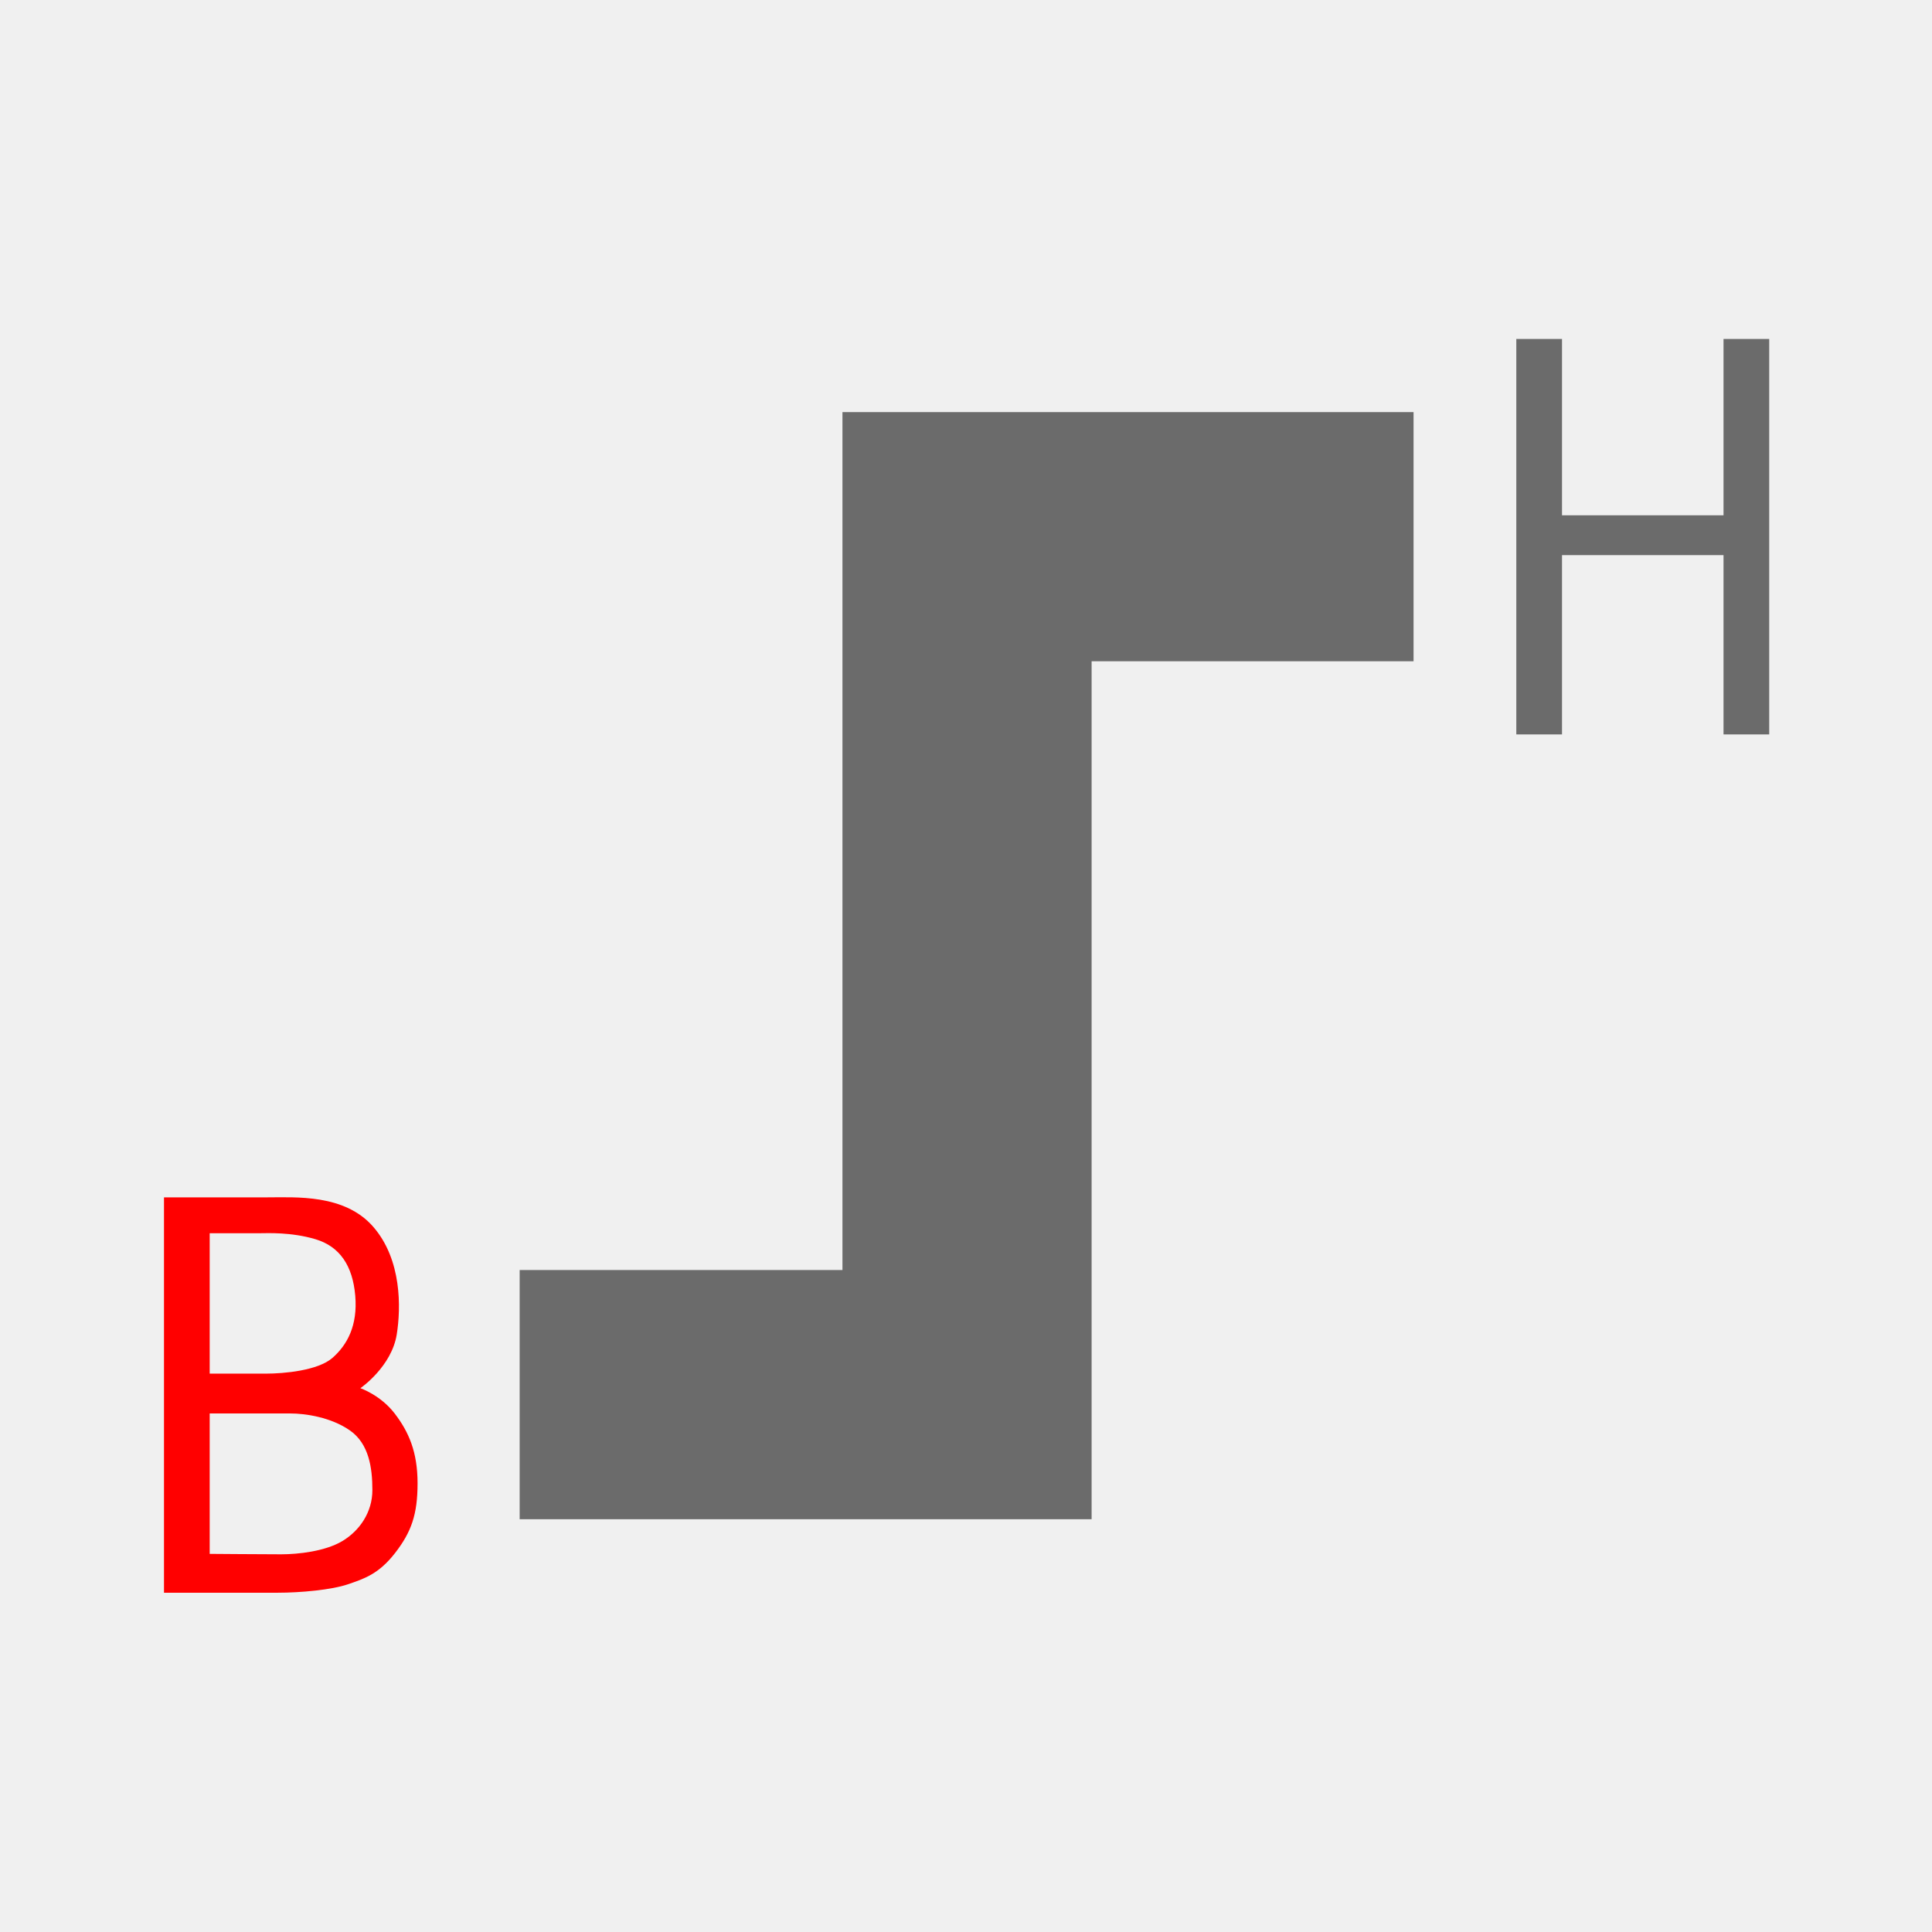
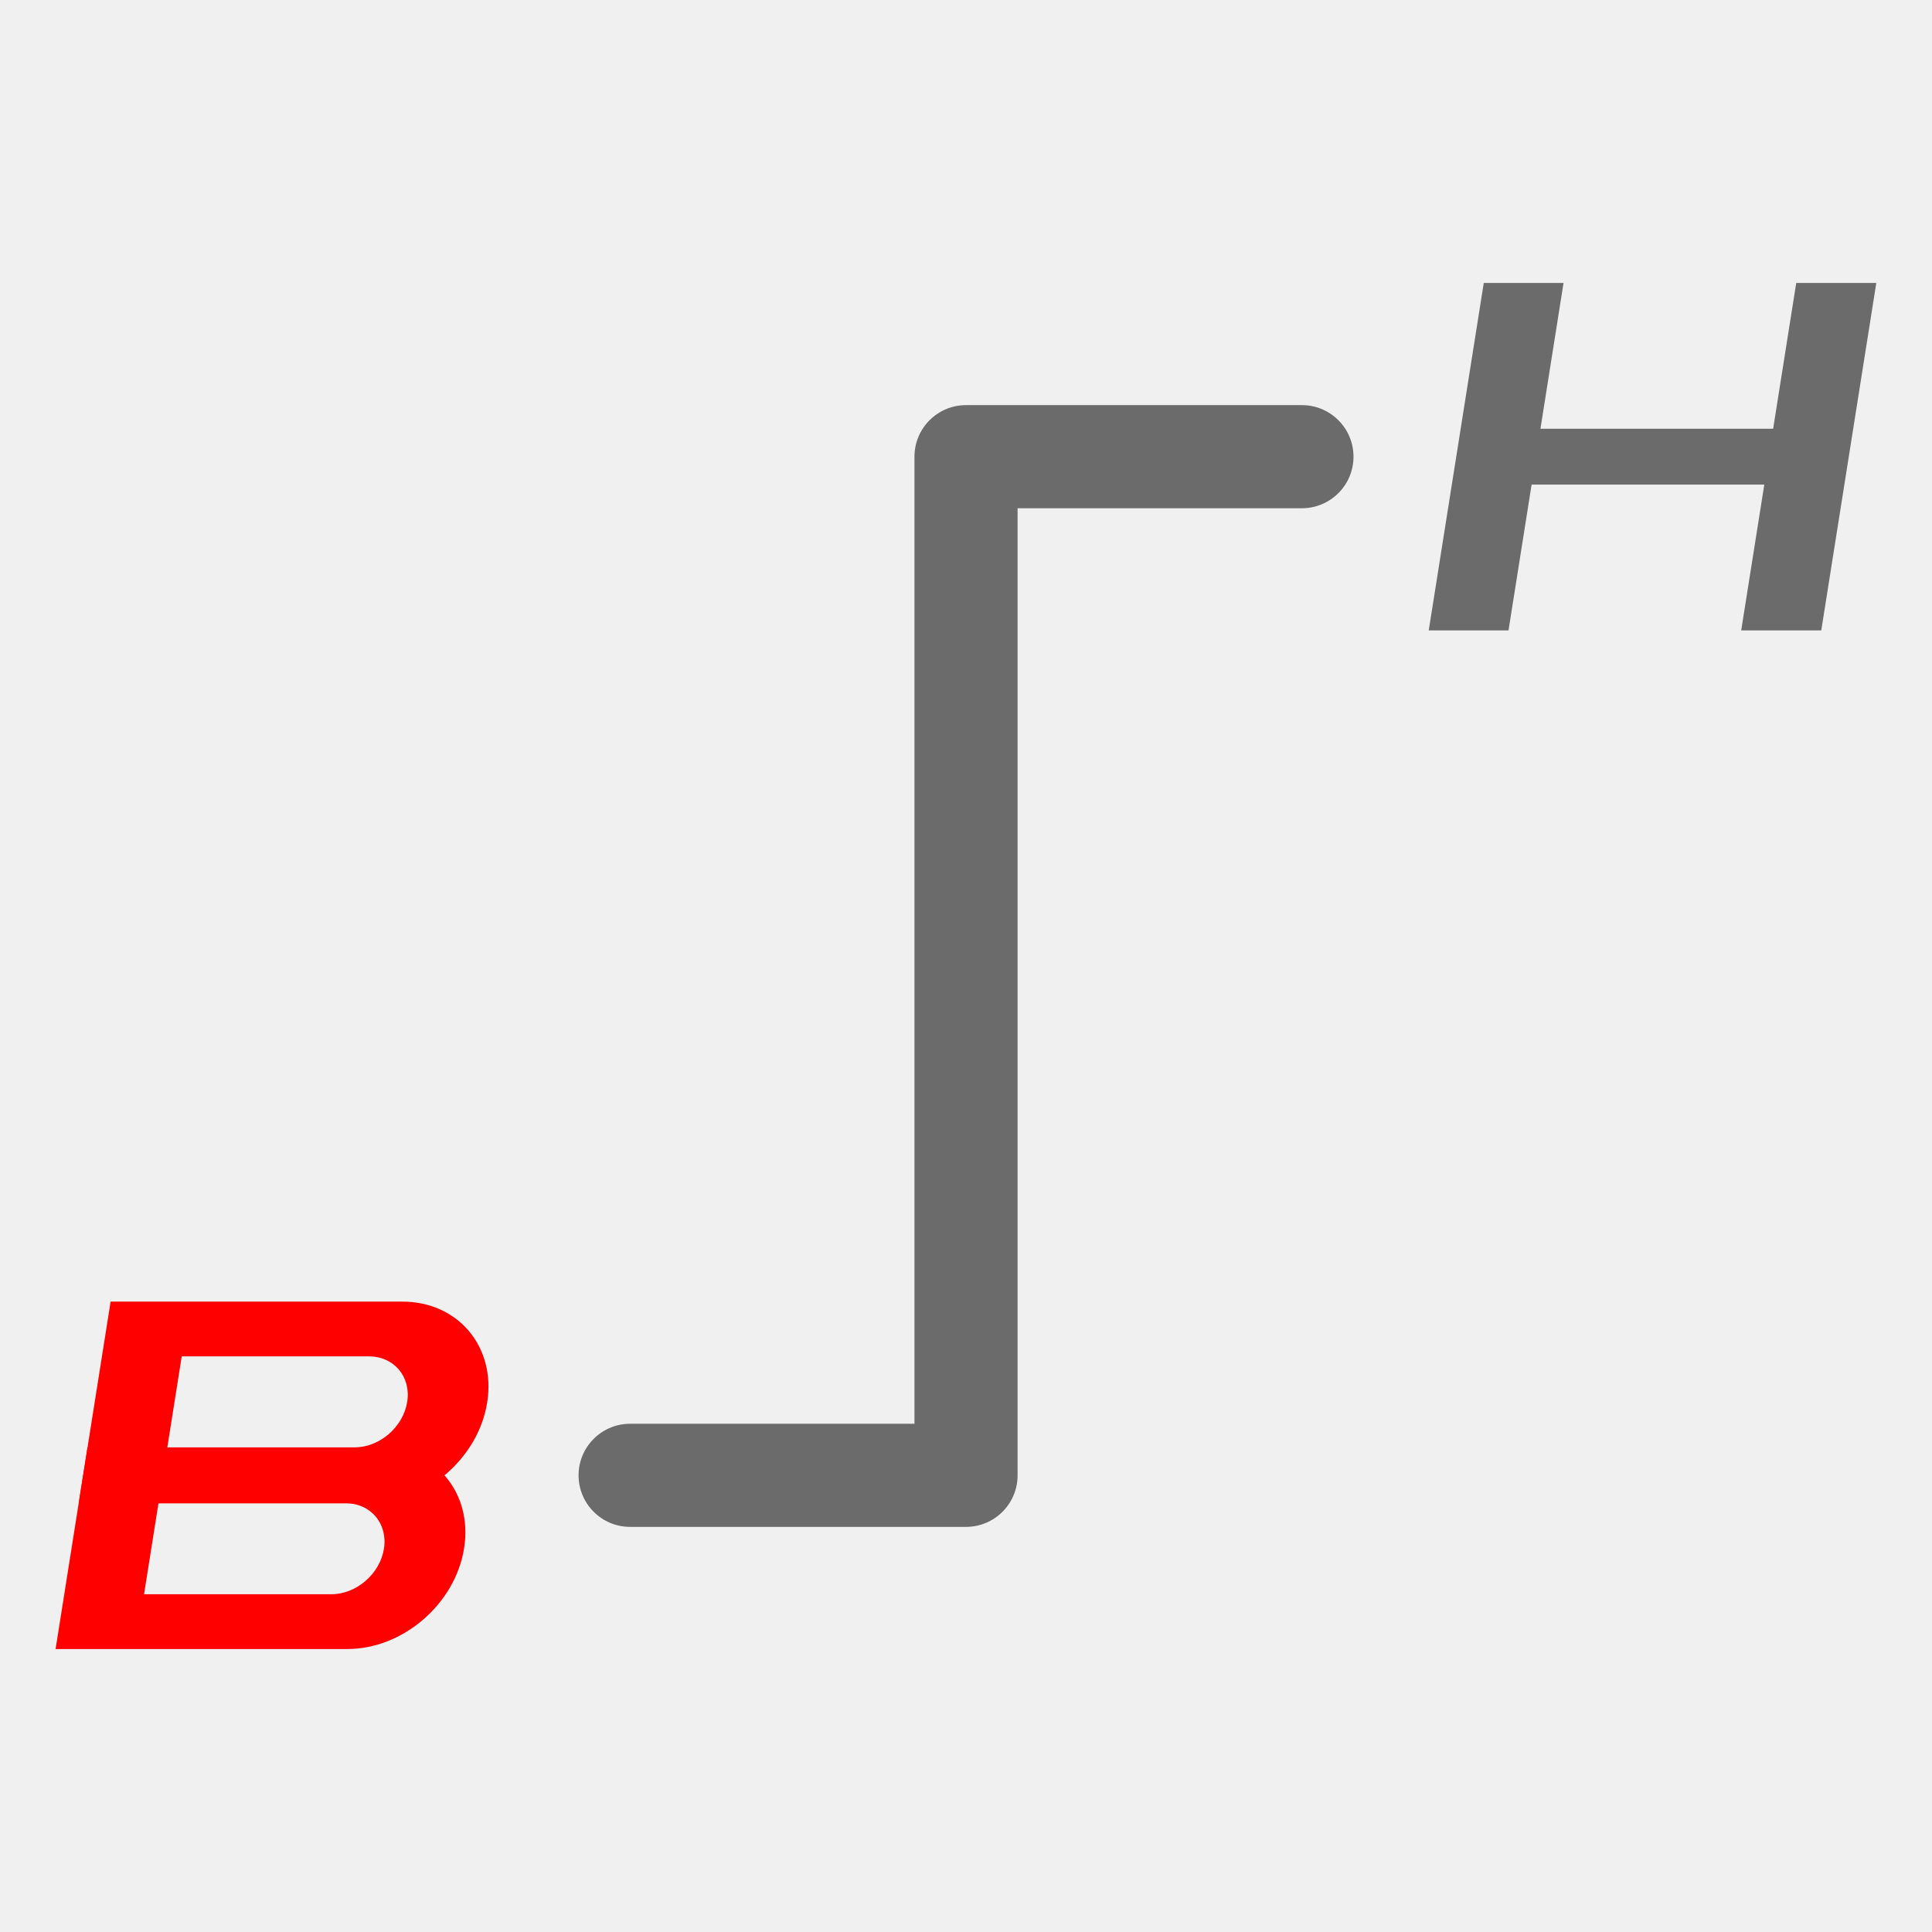
- <svg xmlns="http://www.w3.org/2000/svg" width="1600" height="1600" version="1.1" id="svg3724">
-   <defs id="defs3728" />
-   <mask id="_1">
-     <g id="g3718">
-       <path d="M 0,0 1600,0 1600,1600 0,1600 0,0 Z" style="stroke:none; fill:white" id="path3714" />
-       <path d="M 173.659,1137.588 C 173.659,1137.588 205.214,1137.588 220.105,1137.588 C 234.996,1137.588 263.36,1135.106 275.415,1124.47 C 287.469,1113.834 296.333,1097.879 294.206,1073.061 C 292.078,1048.242 281.442,1032.287 261.233,1026.26 C 241.024,1020.233 221.169,1021.297 215.85,1021.297 C 210.532,1021.297 173.659,1021.297 173.659,1021.297 C 173.659,1021.297 173.659,1137.588 173.659,1137.588 Z M 173.659,1286.853 C 173.659,1286.853 218.687,1287.207 232.869,1287.207 C 247.051,1287.207 269.387,1284.726 283.569,1276.216 C 297.751,1267.707 308.387,1252.462 308.387,1234.025 C 308.387,1215.589 305.551,1195.734 289.951,1184.743 C 274.351,1173.752 253.078,1170.561 240.314,1170.561 C 227.551,1170.561 173.659,1170.561 173.659,1170.561 C 173.659,1170.561 173.659,1286.853 173.659,1286.853 Z" style="stroke:none; fill:black" fill-rule="nonzero" id="path3716" />
+ <svg xmlns="http://www.w3.org/2000/svg" width="1000" height="1000" version="1.1" id="svg905">
+   <defs id="defs909" />
+   <g id="Group 1 copy 2">
+     <mask id="_1">
+       <g id="g883">
+         <path d="M 0,0 1000,0 1000,1000 0,1000 0,0 Z" style="stroke:none; fill:white" id="path879" />
+         <path d="M 500,915 C 270.802,915 85,729.198 85,500 C 85,270.802 270.802,85 500,85 C 729.198,85 915,270.802 915,500 C 915,729.198 729.198,915 500,915 Z" style="stroke:none; fill:black" fill-rule="nonzero" id="path881" />
+       </g>
+     </mask>
+     <mask id="_2">
+       <g id="g892">
+         <path d="M 0,0 1000,0 1000,1000 0,1000 0,0 Z" style="stroke:none; fill:white" id="path888" />
+         <path d="M 304.291,654.062 C 312.333,654.062 319.886,647.543 321.159,639.5 C 322.433,631.457 316.946,624.937 308.903,624.937 C 308.903,624.937 248.997,624.937 248.997,624.937 C 248.997,624.937 244.384,654.062 244.384,654.062 C 244.384,654.062 304.291,654.062 304.291,654.062 Z" style="stroke:none; fill:black" fill-rule="nonzero" id="path890" />
+       </g>
+     </mask>
+     <mask id="_3">
+       <g id="g900">
+         <path d="M 0,0 1000,0 1000,1000 0,1000 0,0 Z" style="stroke:none; fill:white" id="path896" />
+         <path d="M 301.459,671.937 C 309.502,671.937 314.989,678.457 313.715,686.5 C 312.442,694.543 304.889,701.062 296.846,701.062 C 296.846,701.062 236.94,701.062 236.94,701.062 C 236.94,701.062 241.553,671.937 241.553,671.937 C 241.553,671.937 301.459,671.937 301.459,671.937 Z" style="stroke:none; fill:black" fill-rule="nonzero" id="path898" />
+       </g>
+     </mask>
+     <g id="g2036" transform="matrix(1.617324,0,0,1.617324,-308.6466,-308.6621)">
+       <path id="Shape 4 copy 8" style="fill:#6b6b6b;fill-rule:nonzero;stroke:none" d="m 483.5,337 c 0,-9.113 7.387,-16.5 16.5,-16.5 9.113,0 98.387,0 107.5,0 9.113,0 16.5,7.387 16.5,16.5 0,9.113 -7.387,16.5 -16.5,16.5 -9.113,0 -91,0 -91,0 0,0 0,300.387 0,309.5 0,9.113 -7.387,16.5 -16.5,16.5 -9.113,0 -98.387,0 -107.5,0 -9.113,0 -16.5,-7.387 -16.5,-16.5 0,-9.113 7.387,-16.5 16.5,-16.5 9.113,0 91,0 91,0 0,0 0,-300.387 0,-309.5 z" />
+       <path id="Shape 8" style="fill:#6b6b6b;fill-rule:nonzero;stroke:none" d="m 648.082,392.594 c 0,0 17.61,-111.188 17.61,-111.188 0,0 25.531,0 25.531,0 0,0 -7.39,46.656 -7.39,46.656 0,0 74.469,0 74.469,0 0,0 7.39,-46.656 7.39,-46.656 0,0 25.625,0 25.625,0 0,0 -17.61,111.188 -17.61,111.188 0,0 -25.625,0 -25.625,0 0,0 7.39,-46.656 7.39,-46.656 0,0 -74.469,0 -74.469,0 0,0 -7.39,46.656 -7.39,46.656 0,0 -25.531,0 -25.531,0 z" />
+       <g id="g915">
+         <path d="m 309.381,671.937 c 17.82,0 34.554,-14.446 37.376,-32.266 2.822,-17.82 -9.335,-32.266 -27.155,-32.266 0,0 -93.359,0 -93.359,0 0,0 -10.221,64.531 -10.221,64.531 0,0 93.359,0 93.359,0 z" mask="url(#_2)" style="fill:#ff0000;fill-rule:nonzero;stroke:none" id="Shape 7" />
+         <path d="m 312.212,654.062 c 17.82,0 29.978,14.446 27.155,32.266 -2.822,17.82 -19.556,32.266 -37.376,32.266 0,0 -93.359,0 -93.359,0 0,0 10.221,-64.531 10.221,-64.531 0,0 93.359,0 93.359,0 z" mask="url(#_3)" style="fill:#ff0000;fill-rule:nonzero;stroke:none" id="Shape 7 copy" />
+       </g>
    </g>
-   </mask>
-   <path d="M 135.812,991.603 C 135.812,991.603 196.705,991.603 220.814,991.603 C 244.923,991.603 285.342,988.678 309.097,1015.978 C 332.851,1043.278 332.034,1083.198 328.597,1104.97 C 324.342,1131.915 298.46,1149.643 298.46,1149.643 C 298.46,1149.643 315.124,1155.316 326.824,1170.561 C 338.524,1185.807 345.811,1202.47 345.811,1228.352 C 345.811,1254.234 340.651,1268.771 327.178,1286.144 C 313.706,1303.516 301.651,1307.416 288.178,1312.026 C 274.705,1316.635 249.178,1319.028 229.678,1319.028 C 210.178,1319.028 135.812,1319.028 135.812,1319.028 C 135.812,1319.028 135.812,991.603 135.812,991.603 Z" fill-rule="nonzero" mask="url(#_1)" style="stroke: none; fill: rgb(255, 0, 0)" id="B" />
-   <path d="M 1255.74,280.691 C 1255.74,280.691 1293.587,280.691 1293.587,280.691 C 1293.587,280.691 1293.587,608.204 1293.587,608.204 C 1293.587,608.204 1255.74,608.204 1255.74,608.204 C 1255.74,608.204 1255.74,280.691 1255.74,280.691 Z M 1427.341,280.691 C 1427.341,280.691 1465.188,280.691 1465.188,280.691 C 1465.188,280.691 1465.188,608.204 1465.188,608.204 C 1465.188,608.204 1427.341,608.204 1427.341,608.204 C 1427.341,608.204 1427.341,280.691 1427.341,280.691 Z M 1277.751,426.764 C 1277.751,426.764 1436.588,426.764 1436.588,426.764 C 1436.588,426.764 1436.588,459.737 1436.588,459.737 C 1436.588,459.737 1277.751,459.737 1277.751,459.737 C 1277.751,459.737 1277.751,426.764 1277.751,426.764 Z" fill-rule="nonzero" style="stroke: none; fill: rgb(107, 107, 107)" id="H" />
-   <path d="M 697.681,1051.788 C 697.681,1051.788 430.352,1051.788 430.352,1051.788 C 430.352,1051.788 430.352,1258.134 430.352,1258.134 C 430.352,1258.134 828.155,1258.134 828.155,1258.134 C 828.155,1258.134 904.028,1258.134 904.028,1258.134 C 904.028,1258.134 904.028,547.621 904.028,547.621 C 904.028,547.621 1170.648,547.621 1170.648,547.621 C 1170.648,547.621 1170.648,341.274 1170.648,341.274 C 1170.648,341.274 697.681,341.274 697.681,341.274 C 697.681,341.274 697.681,1051.788 697.681,1051.788 Z" fill-rule="nonzero" style="stroke: none; fill: rgb(107, 107, 107)" id="Tranny Gate" />
+   </g>
</svg>
